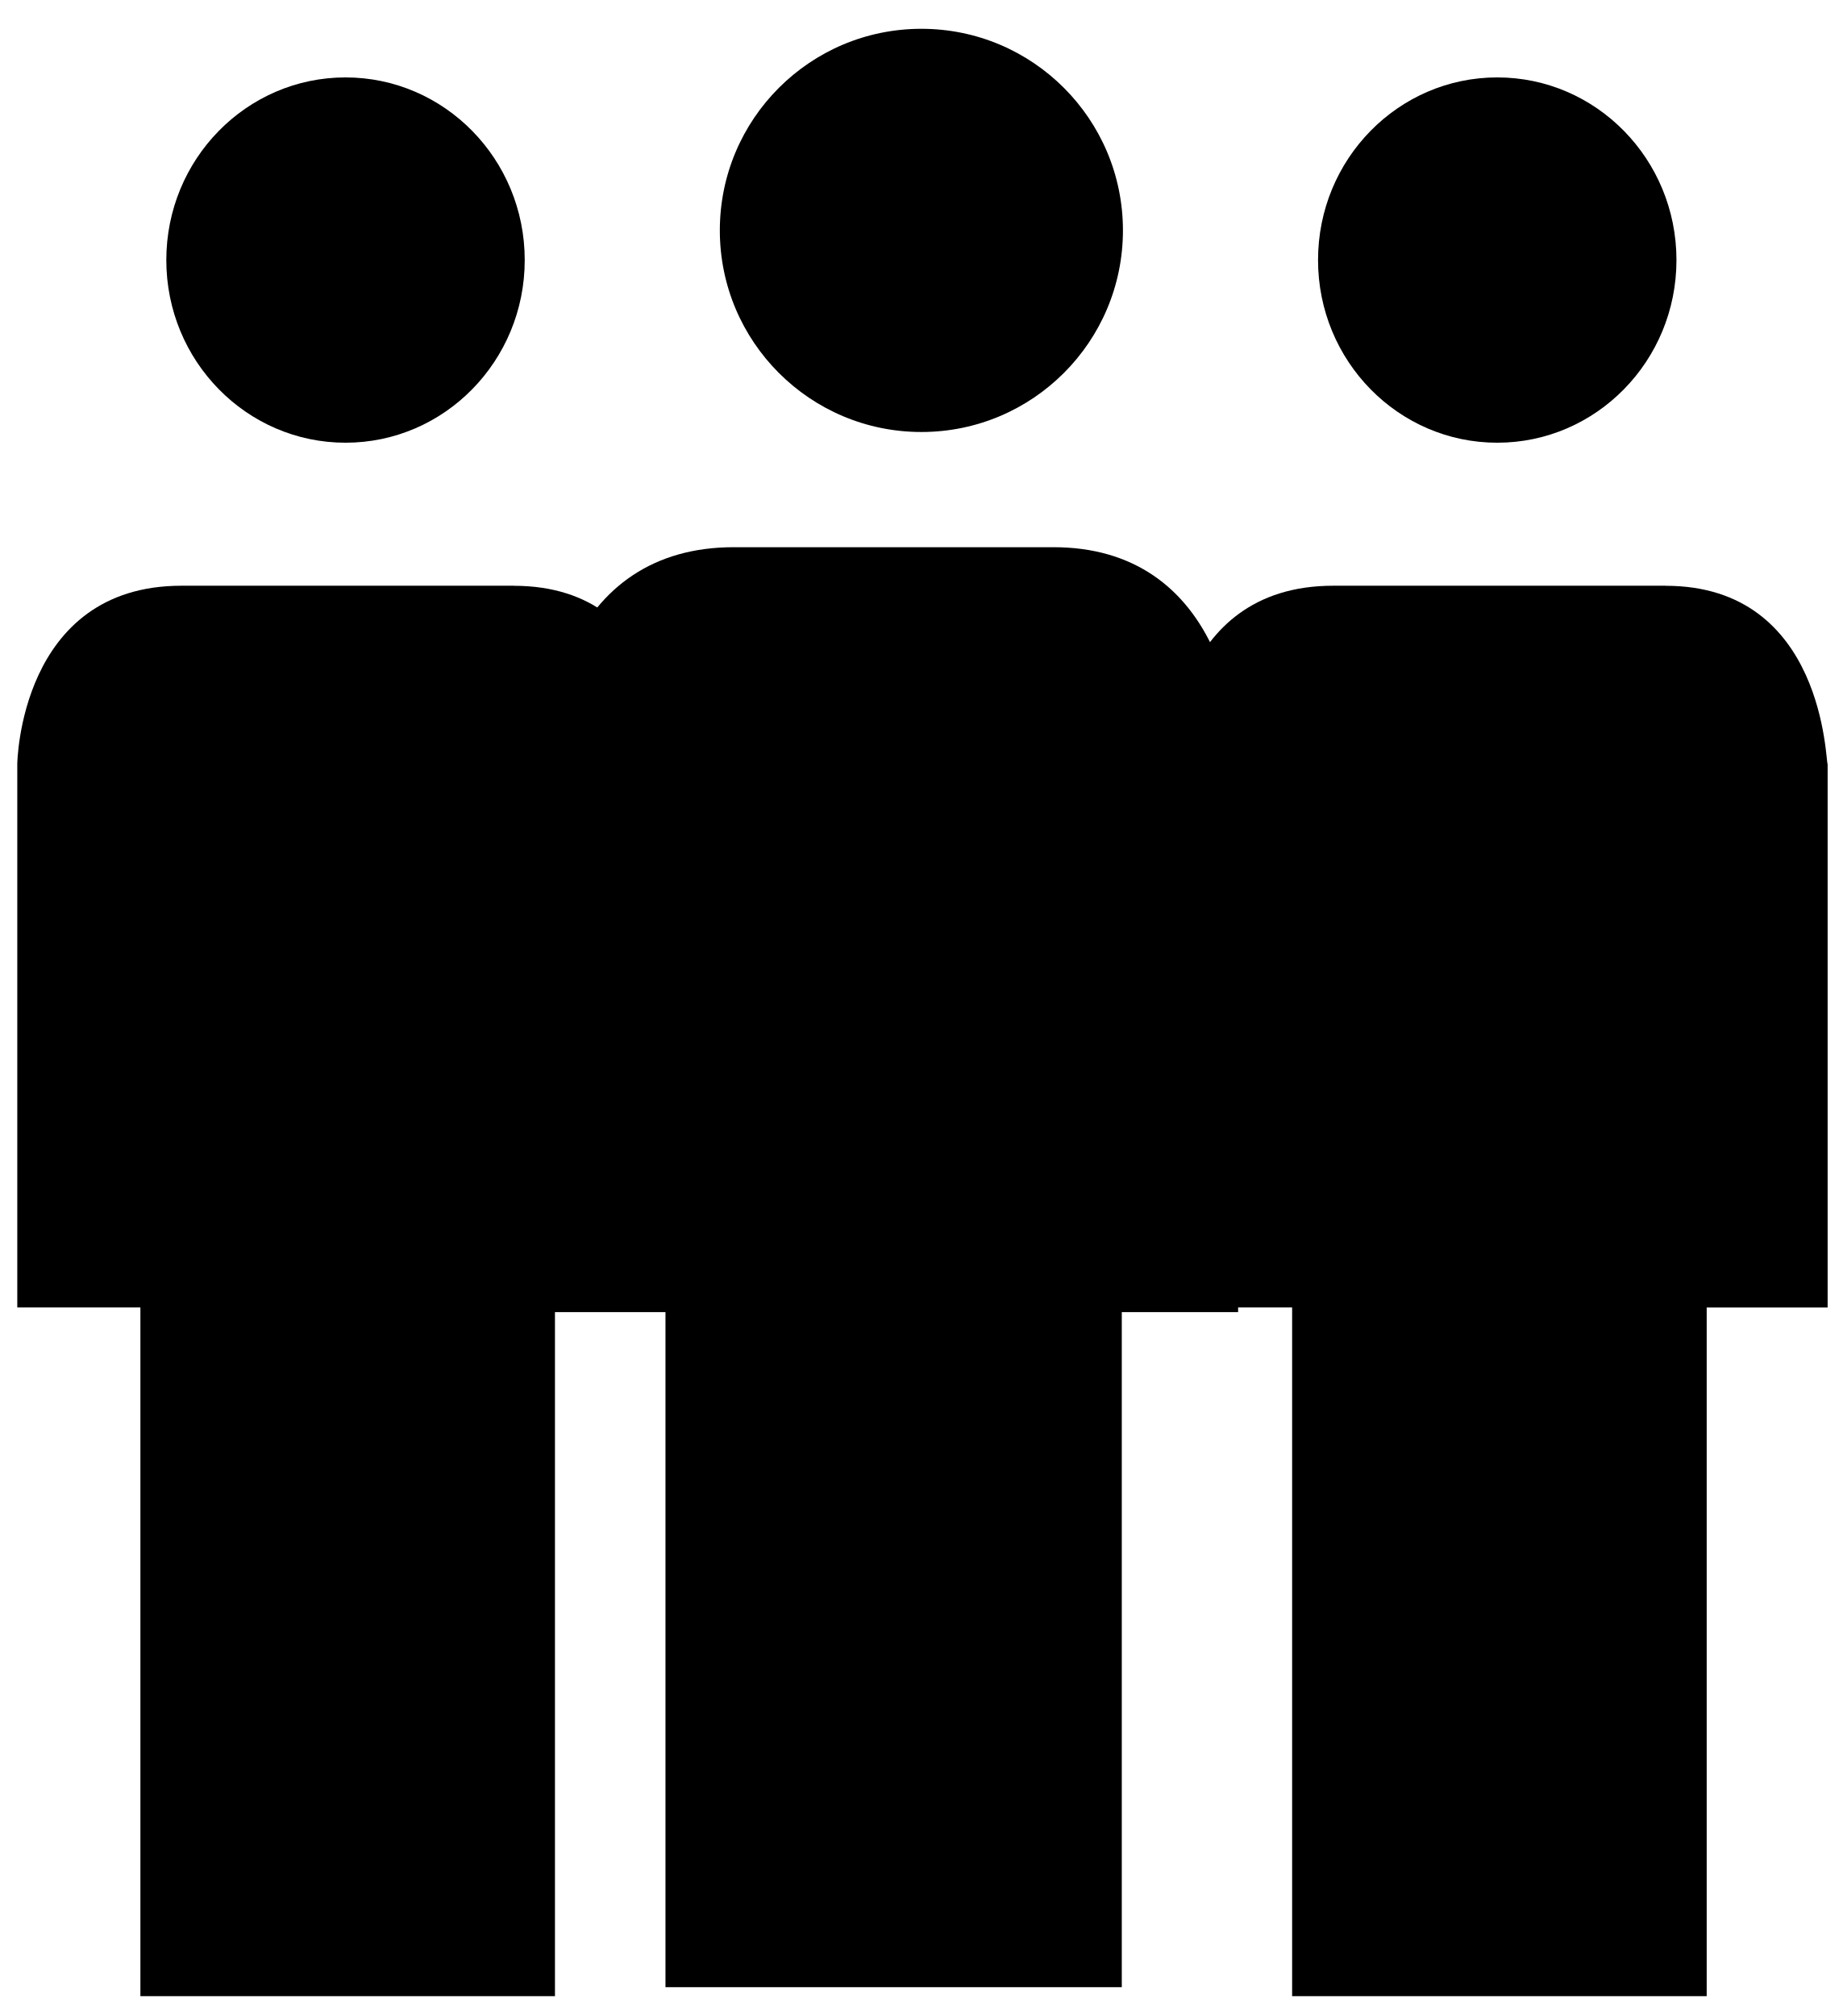
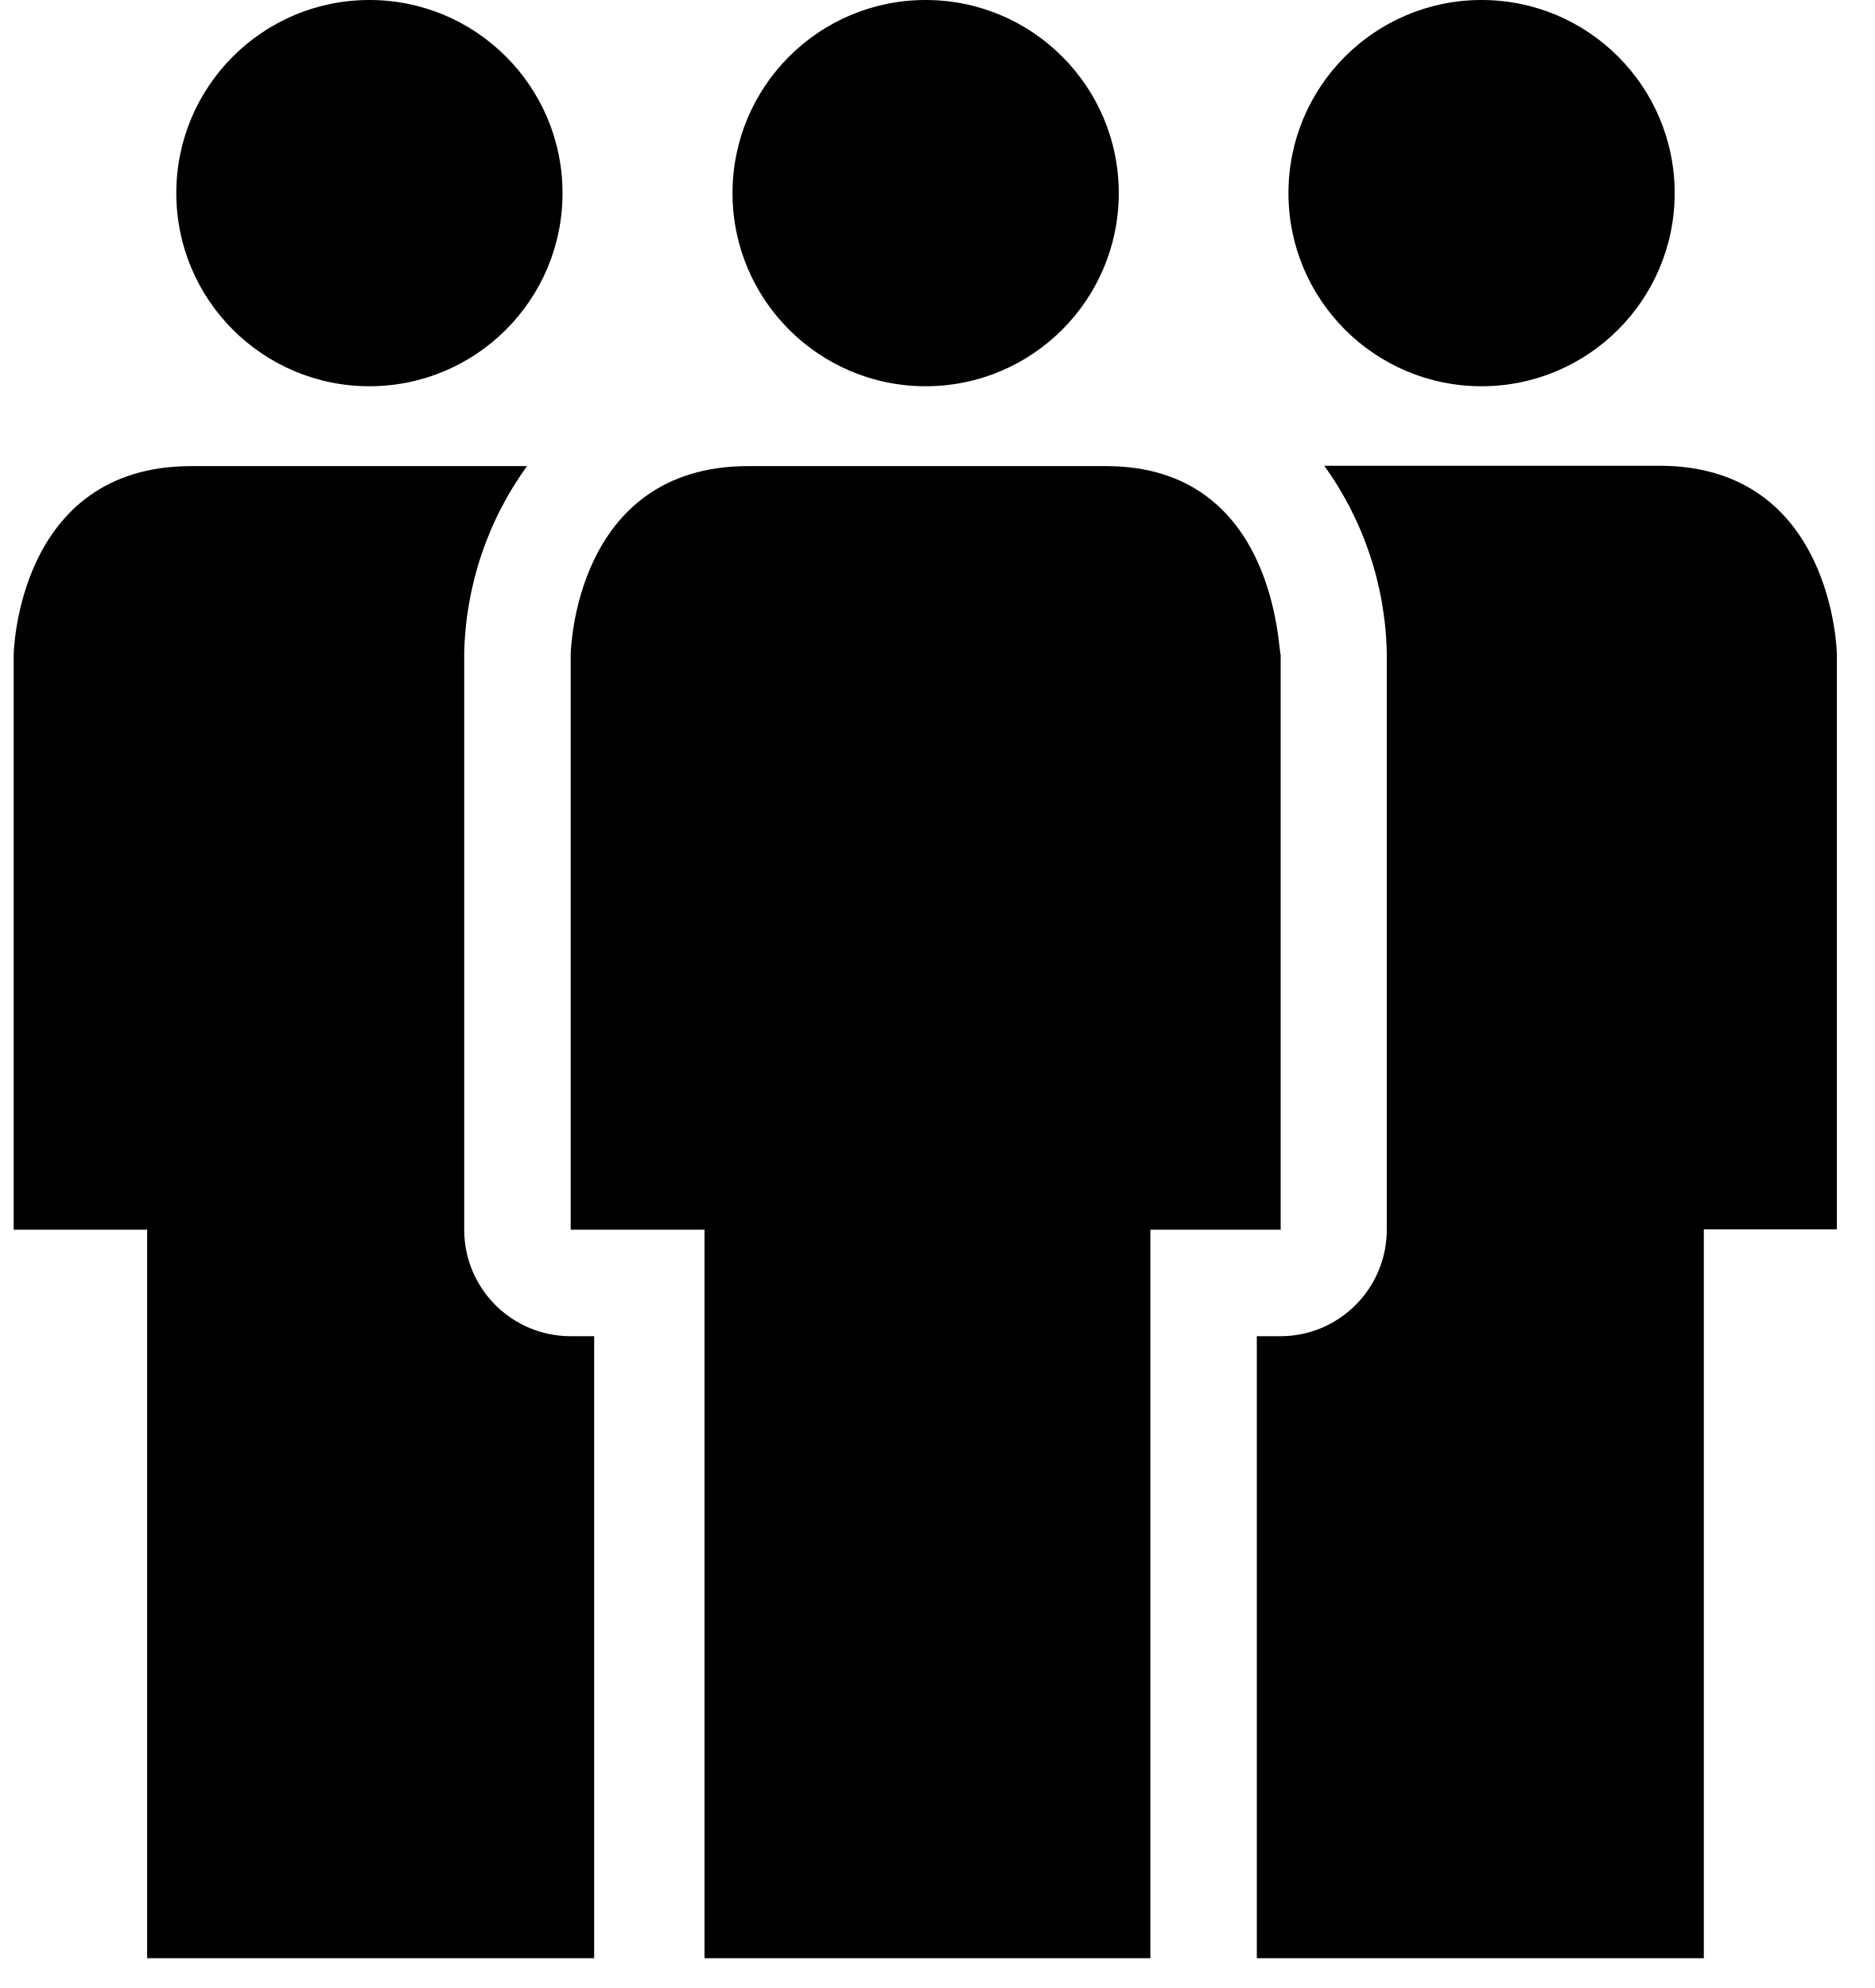
- <svg xmlns="http://www.w3.org/2000/svg" xmlns:xlink="http://www.w3.org/1999/xlink" viewBox="0 0 32 35">
-   <defs>
-     <circle id="a" cx="6" cy="3" r="3" />
-     <path id="b" d="M8.295 9H2.741C.036 9 0 12.033 0 12.033v9.248h2.056V33H8.98V21.28H11v-9.247c-.036 0-.036-3.033-2.705-3.033z" />
-   </defs>
-   <g transform="translate(0 1)">
-     <ellipse cx="6" cy="3.515" rx="3.112" ry="3.171" />
-     <path d="M8.925 9.169H3.15C.337 9.169.3 12.263.3 12.263v9.436h2.138v11.957h7.199V21.7h2.1v-9.436c-.037 0-.037-3.094-2.812-3.094z" />
-   </g>
-   <g transform="translate(20 1)">
-     <ellipse cx="6" cy="3.515" rx="3.112" ry="3.171" />
-     <path d="M8.925 9.169H3.15C.337 9.169.3 12.263.3 12.263v9.436h2.138v11.957h7.199V21.7h2.1v-9.436c-.037 0-.037-3.094-2.812-3.094z" />
-   </g>
-   <g transform="translate(10 1)">
-     <use xlink:href="#a" />
-     <circle cx="6" cy="3" r="3.5" />
-   </g>
-   <g transform="translate(10 1)">
-     <use xlink:href="#b" />
-     <path d="M11.444 11.533h.056V21.78H9.48V33.5H1.556V21.78H-.5v-9.753a4.387 4.387 0 0 1 .402-1.719C.412 9.193 1.348 8.5 2.74 8.5h5.554c1.38 0 2.298.694 2.796 1.813.16.357.29.883.353 1.22z" />
+ <svg xmlns="http://www.w3.org/2000/svg" viewBox="0 0 33 35">
+   <g fill-rule="evenodd">
+     <path d="M19.473 8.206c3.03 0 3.03 3.319 3.075 3.319V21.65h-2.294v12.825h-7.85V21.65h-2.356V11.525s.043-3.319 3.125-3.319h6.312M16.298 0a3.4 3.4 0 1 1-.001 6.8 3.4 3.4 0 0 1 0-6.8" />
+     <path d="M8.173 21.65V11.494a5.836 5.836 0 0 1 1.106-3.288H3.366c-3.075 0-3.125 3.319-3.125 3.319V21.65h2.35v12.825h7.87v-10.95h-.413a1.875 1.875 0 0 1-1.875-1.875M6.504 0a3.4 3.4 0 1 1 0 6.8 3.4 3.4 0 0 1 0-6.8M24.416 21.65V11.494a5.832 5.832 0 0 0-1.1-3.294h5.9c3.075 0 3.125 3.319 3.125 3.319v10.125h-2.343v12.831h-7.87v-10.95h.413c1.036 0 1.875-.84 1.875-1.875M26.085 0a3.4 3.4 0 1 1 0 6.8 3.4 3.4 0 0 1 0-6.8" />
  </g>
</svg>
